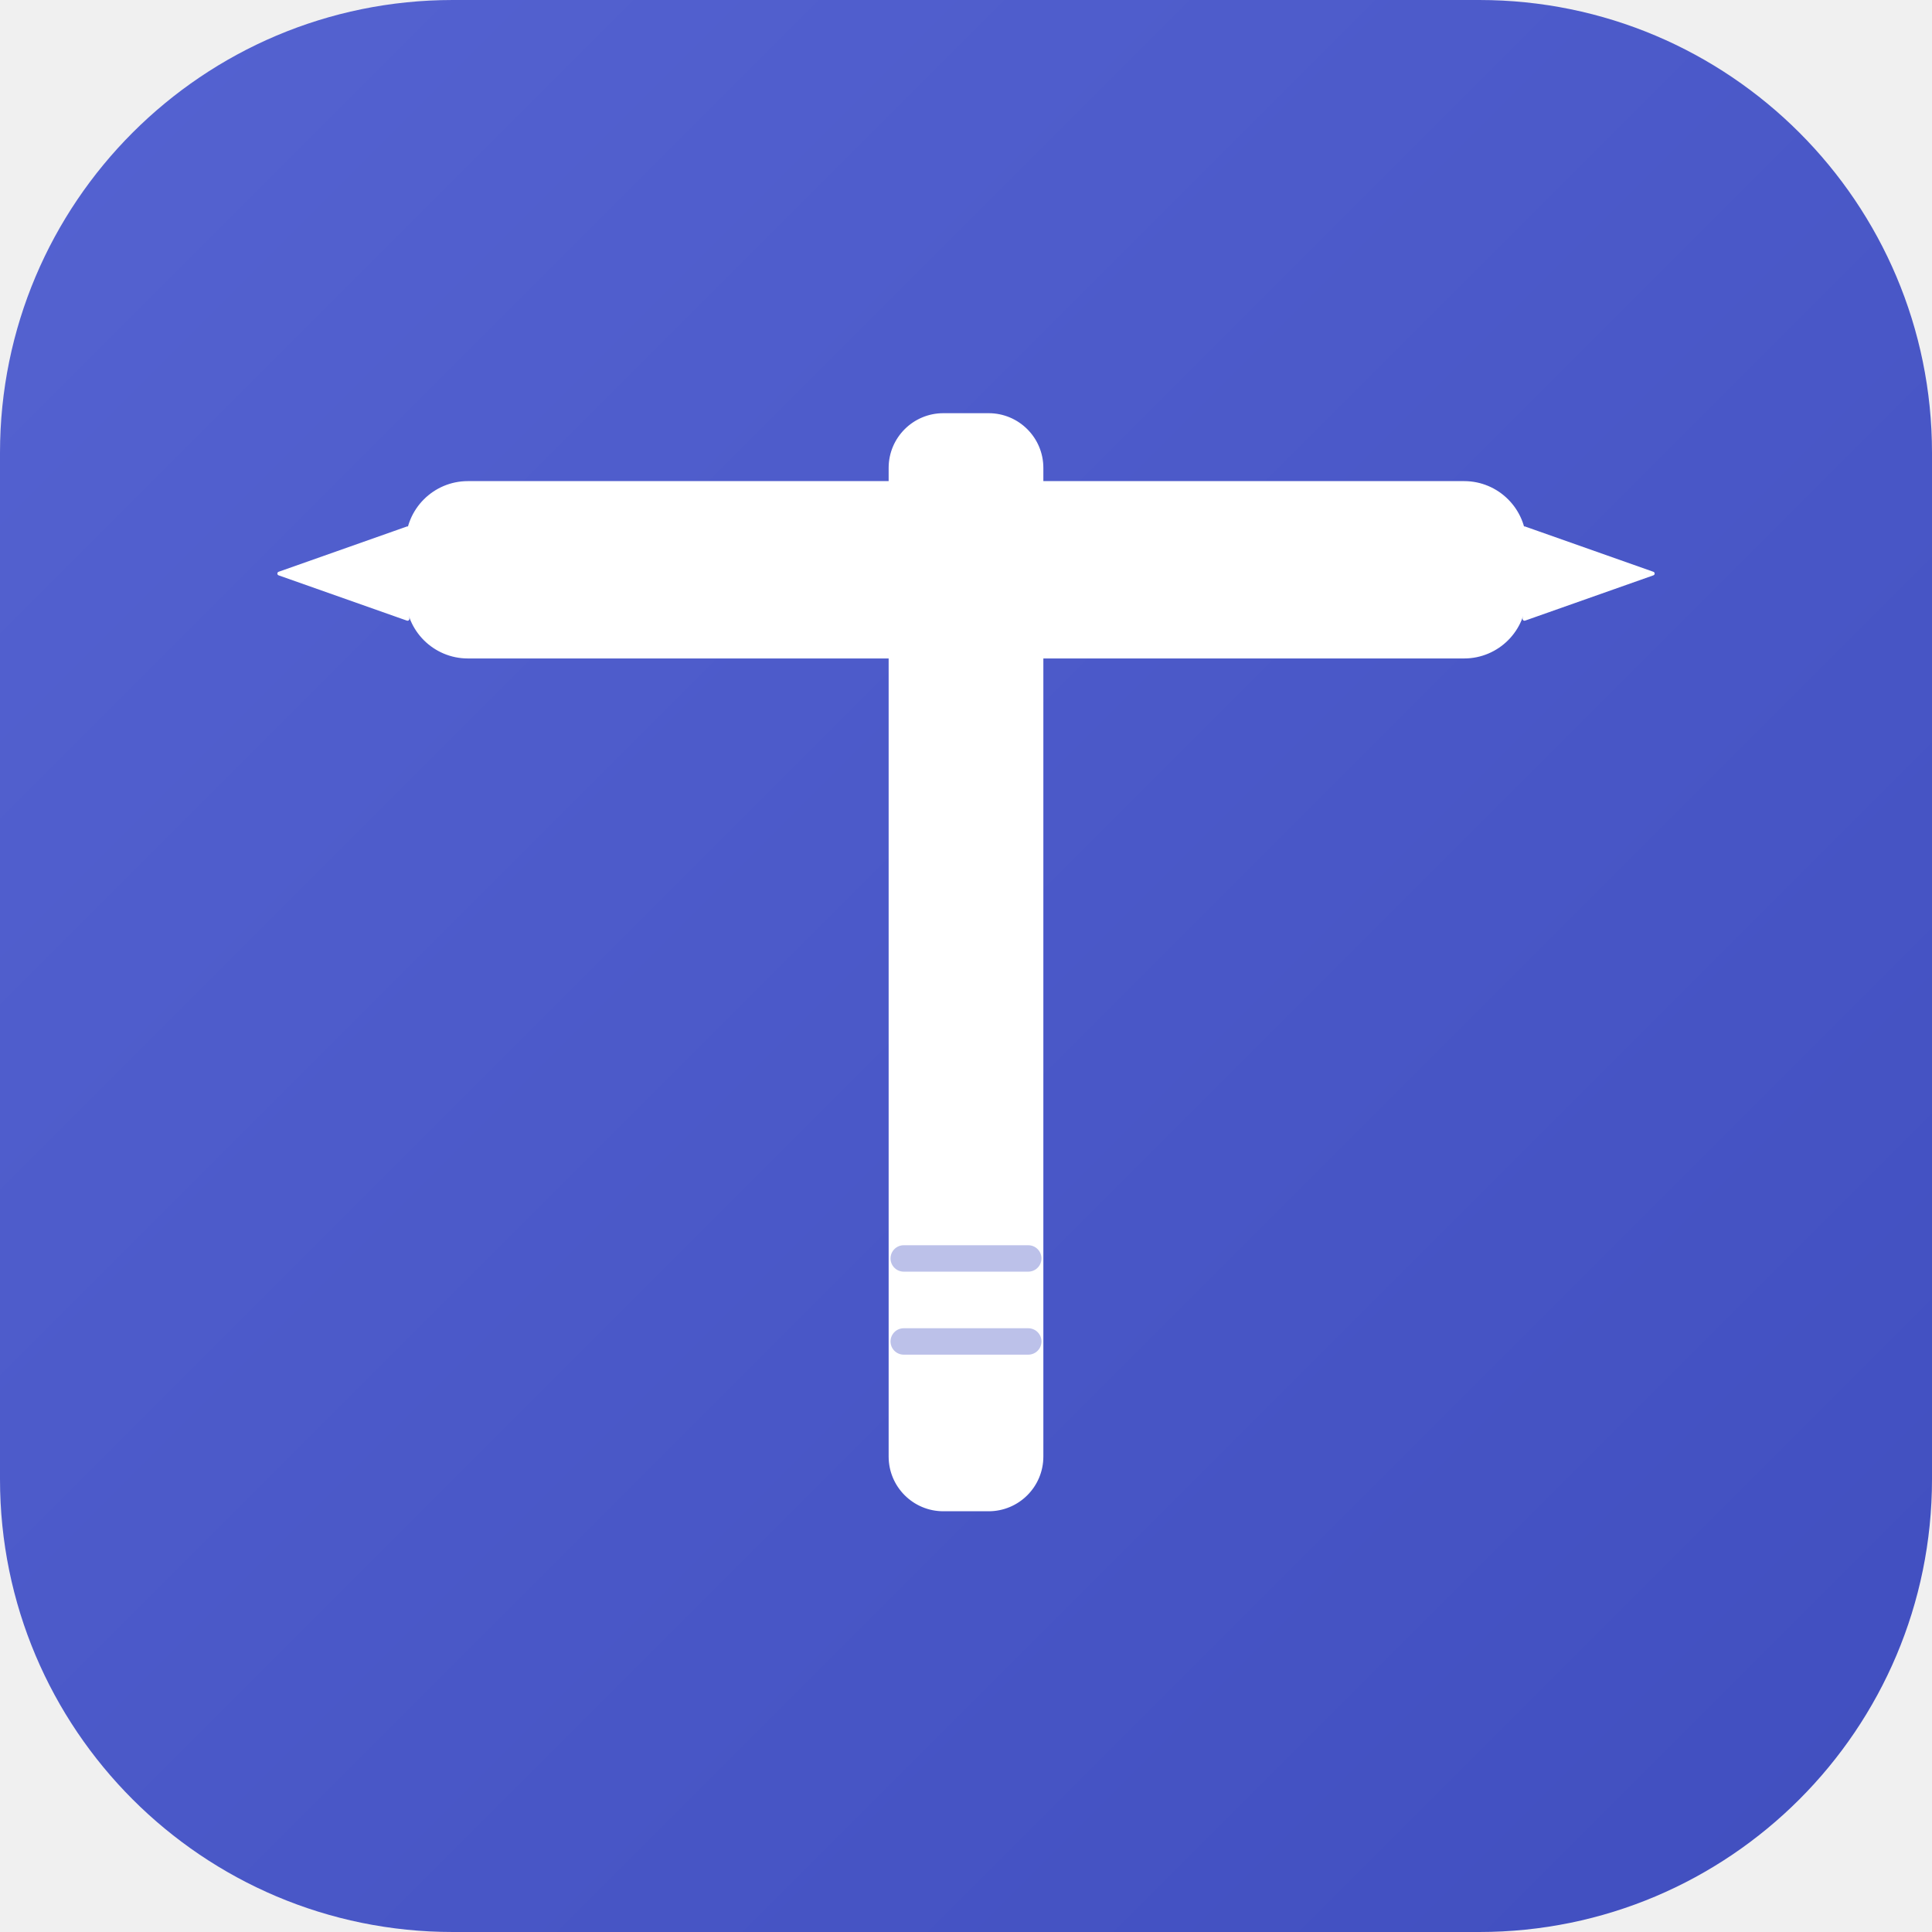
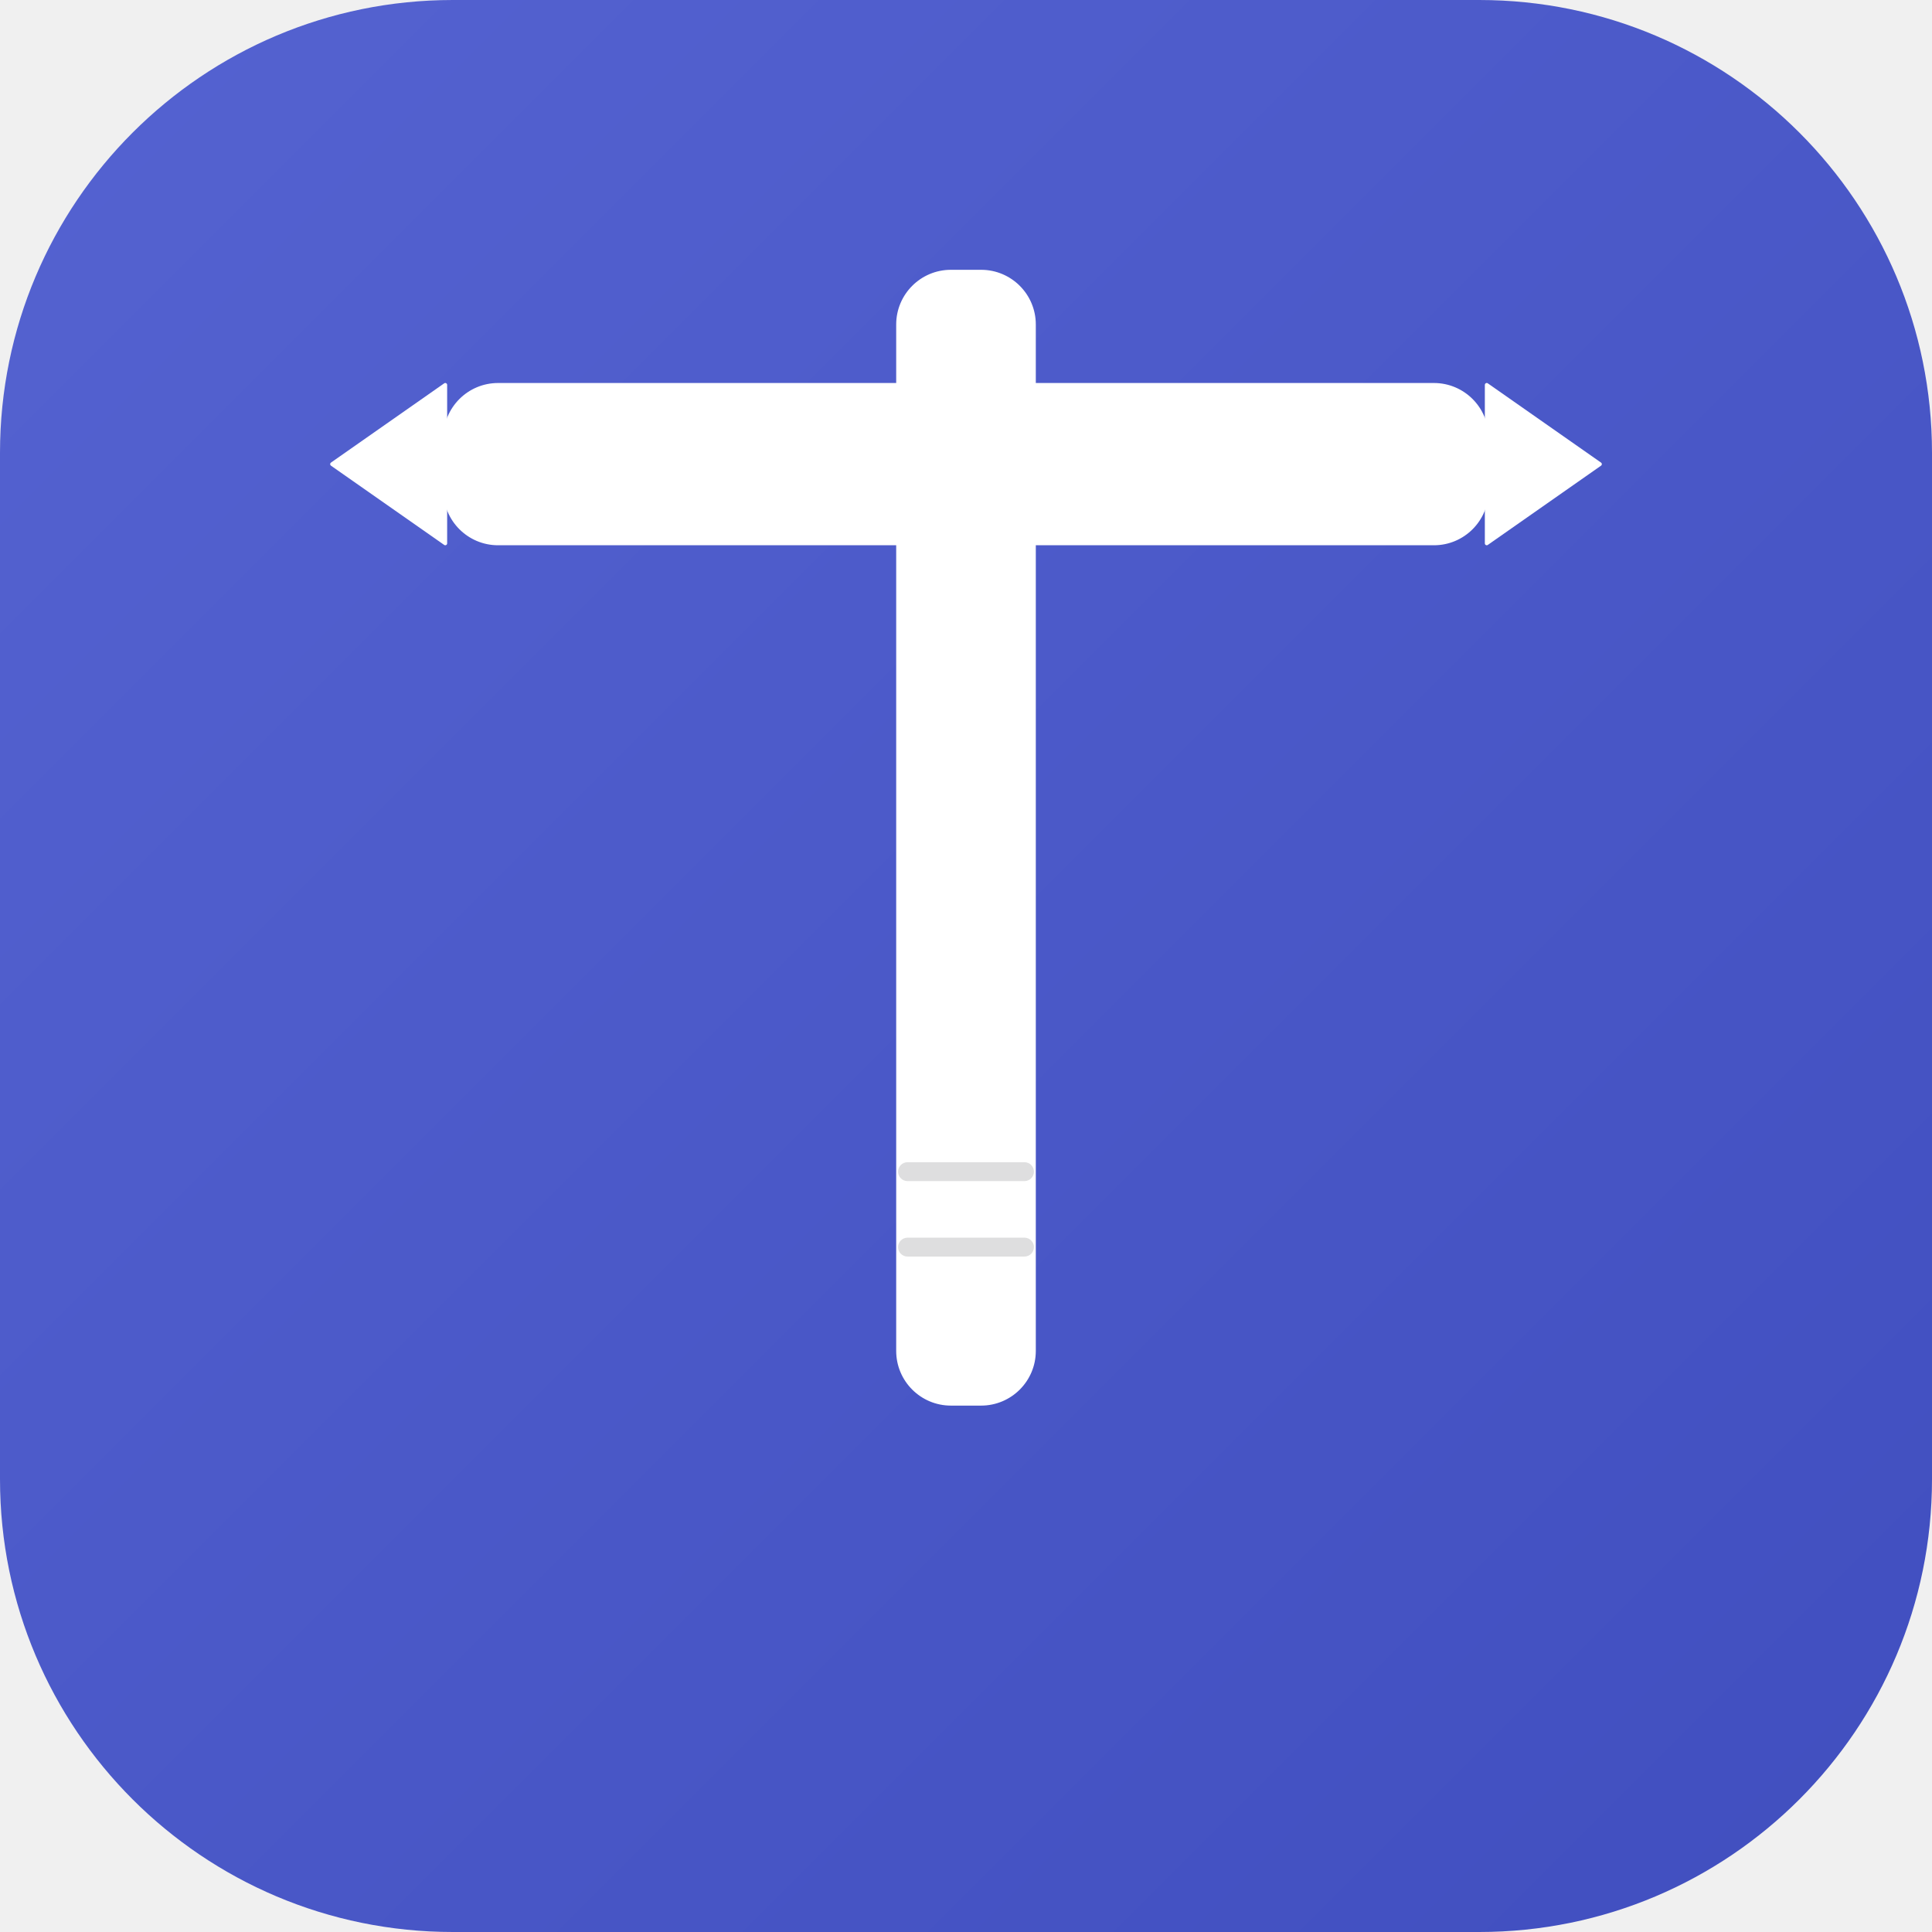
<svg xmlns="http://www.w3.org/2000/svg" viewBox="0 0 512 512">
  <defs>
-     <linearGradient id="bg" x1="0" y1="0" x2="1" y2="1">
-       <stop offset="0" stop-color="#5563d1" />
-       <stop offset="1" stop-color="#404ebf" />
+     <linearGradient id="a" x1="0%" x2="100%" y1="0%" y2="100%">
+       <stop offset="0%" stop-color="#5563d1" />
+       <stop offset="100%" stop-color="#404ebf" />
    </linearGradient>
  </defs>
-   <rect width="512" height="512" rx="120" fill="url(#bg)" />
-   <g fill="#ffffff" stroke="#ffffff" stroke-linejoin="round">
-     <rect x="236" y="110" width="40" height="290" rx="14" />
-     <rect x="108" y="128" width="296" height="46" rx="16" />
-     <path d="M108 140 L74 152 L108 164 Z" />
-     <path d="M404 140 L438 152 L404 164 Z" />
+   <rect width="512" height="512" rx="120" fill="url(#a)" />
+   <g fill="#fff" stroke="#fff" stroke-linejoin="round">
+     <rect x="238" y="72" width="36" height="300" rx="14" />
+     <rect x="118" y="102" width="276" height="42" rx="14" />
+     <path d="m88 123 30-21v42zm336 0-30-21v42z" />
  </g>
-   <g fill="#404ebf" opacity="0.35">
-     <rect x="236" y="330" width="40" height="7" rx="3.5" />
-     <rect x="236" y="352" width="40" height="7" rx="3.5" />
+   <g fill="#0c0e14" opacity=".14">
+     <rect x="238" y="308" width="36" height="5" rx="2.5" />
+     <rect x="238" y="328" width="36" height="5" rx="2.5" />
  </g>
</svg>
